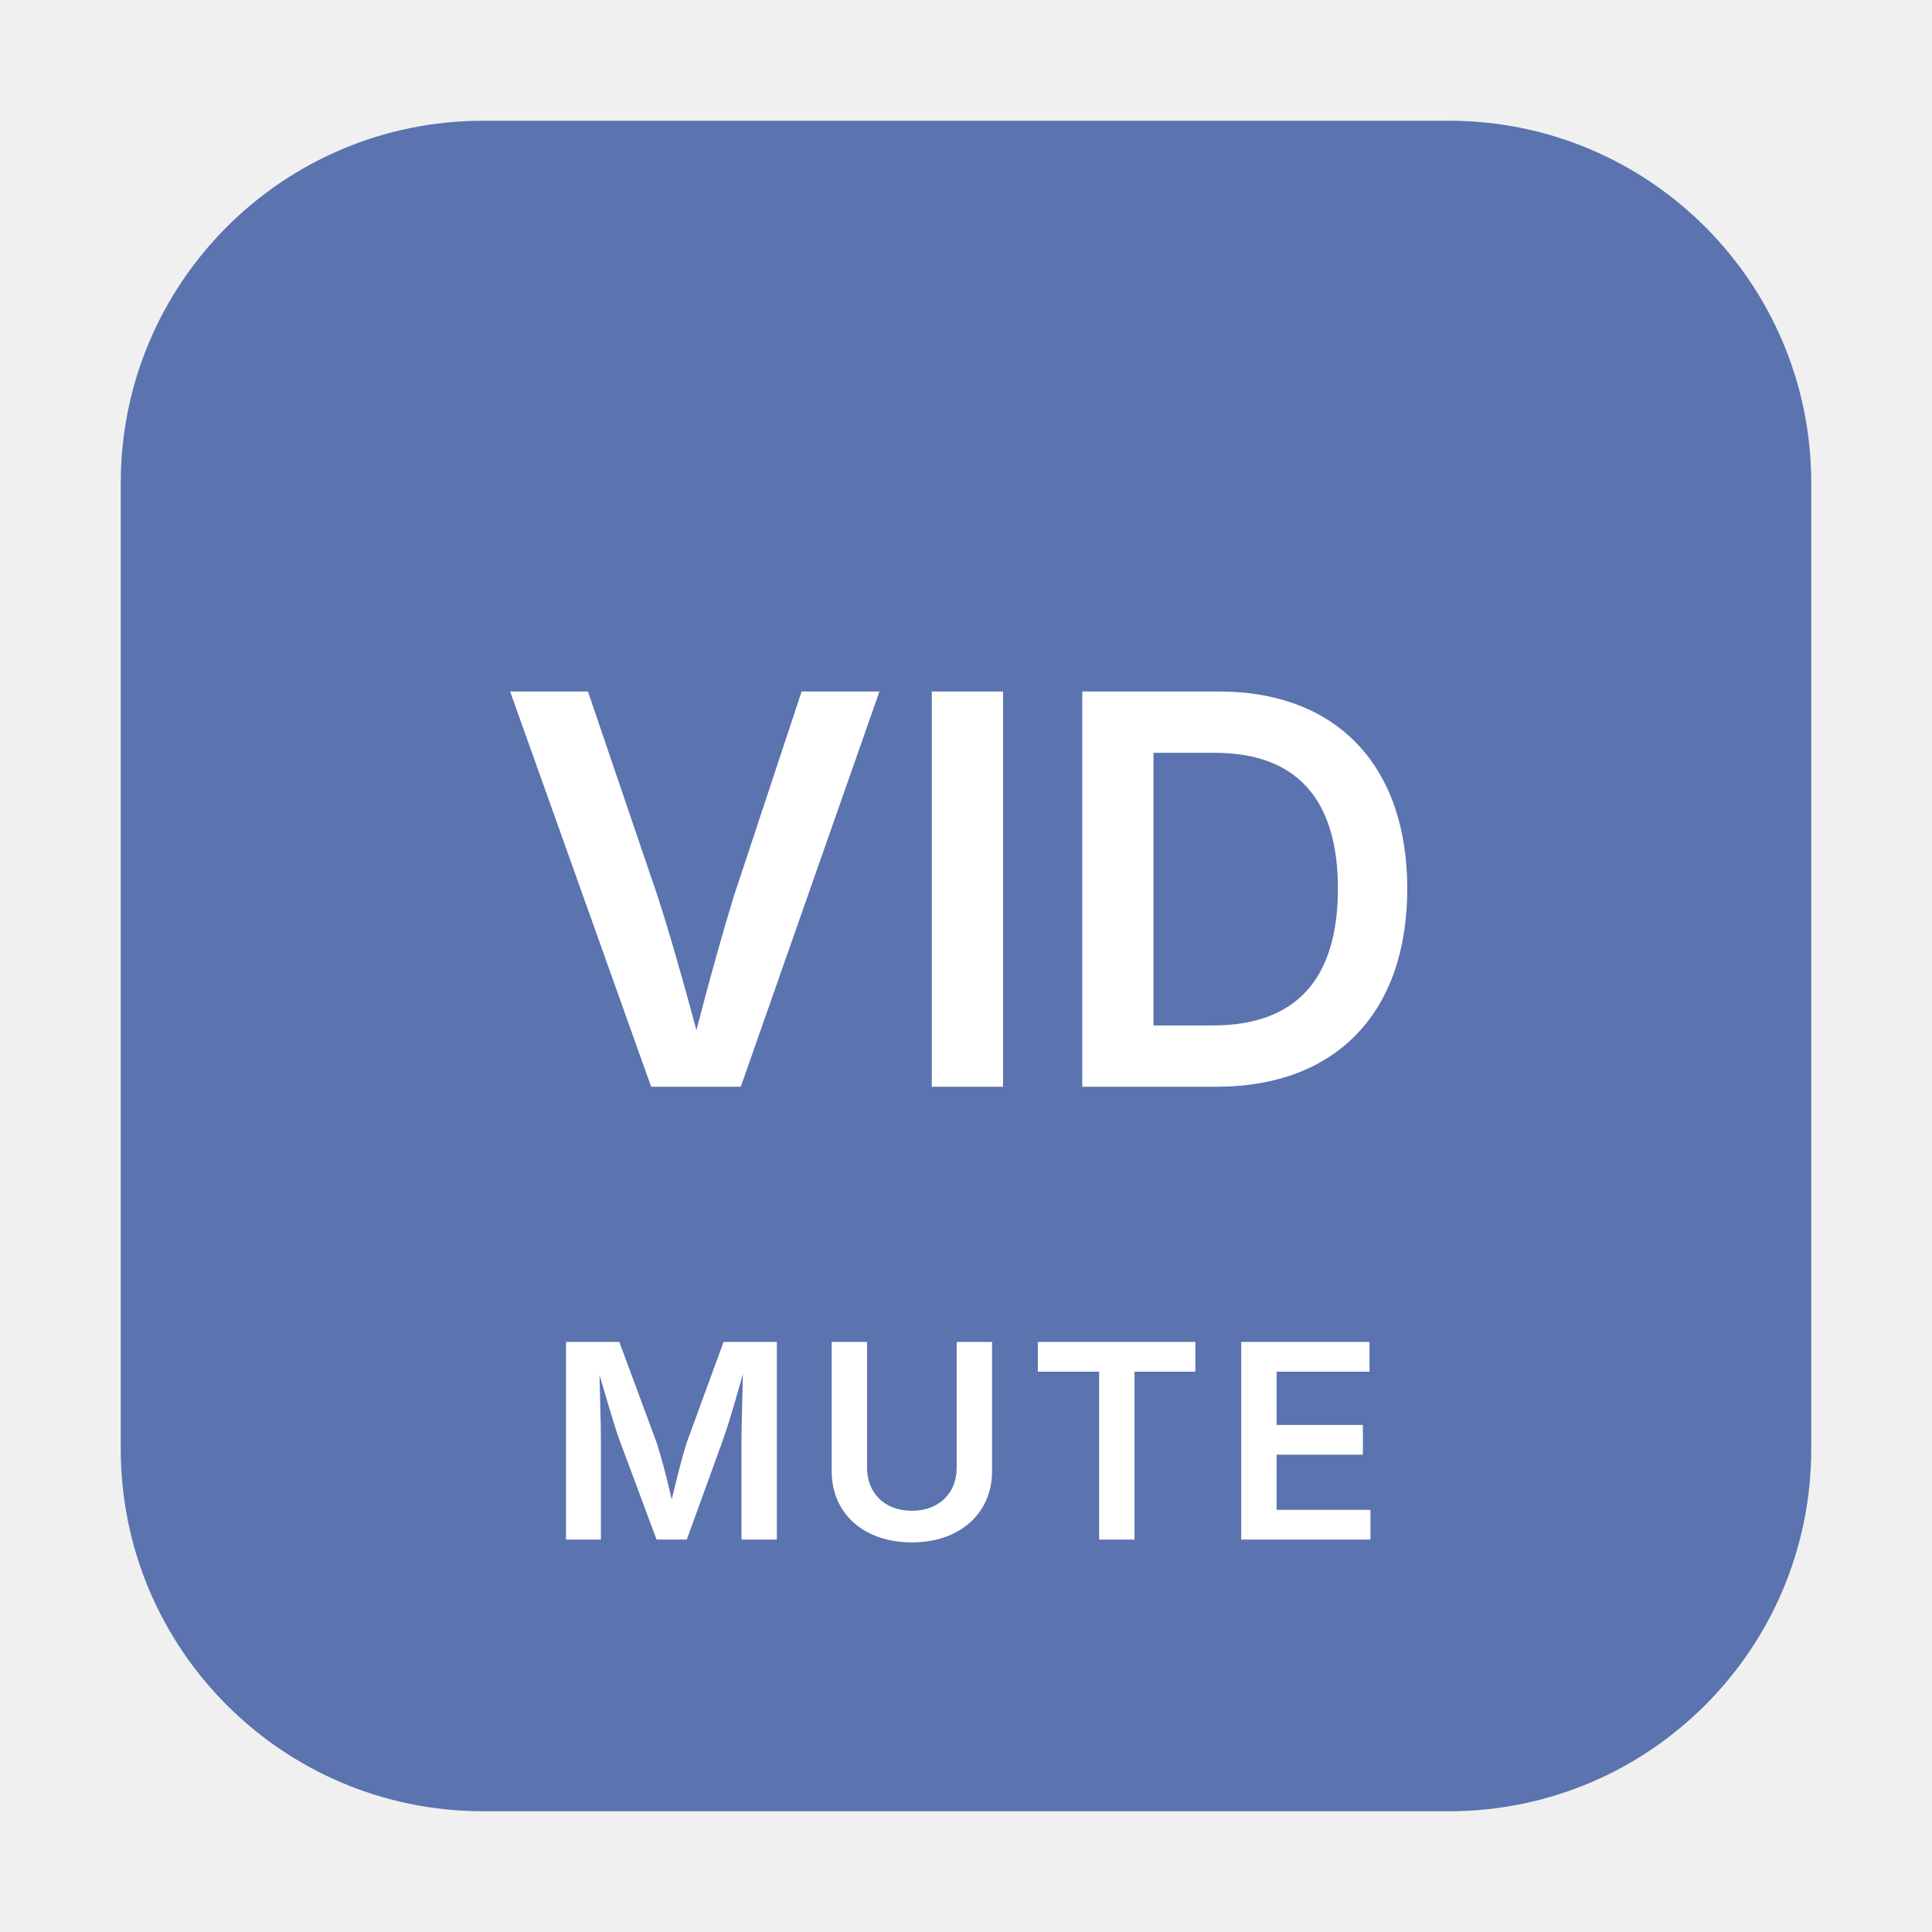
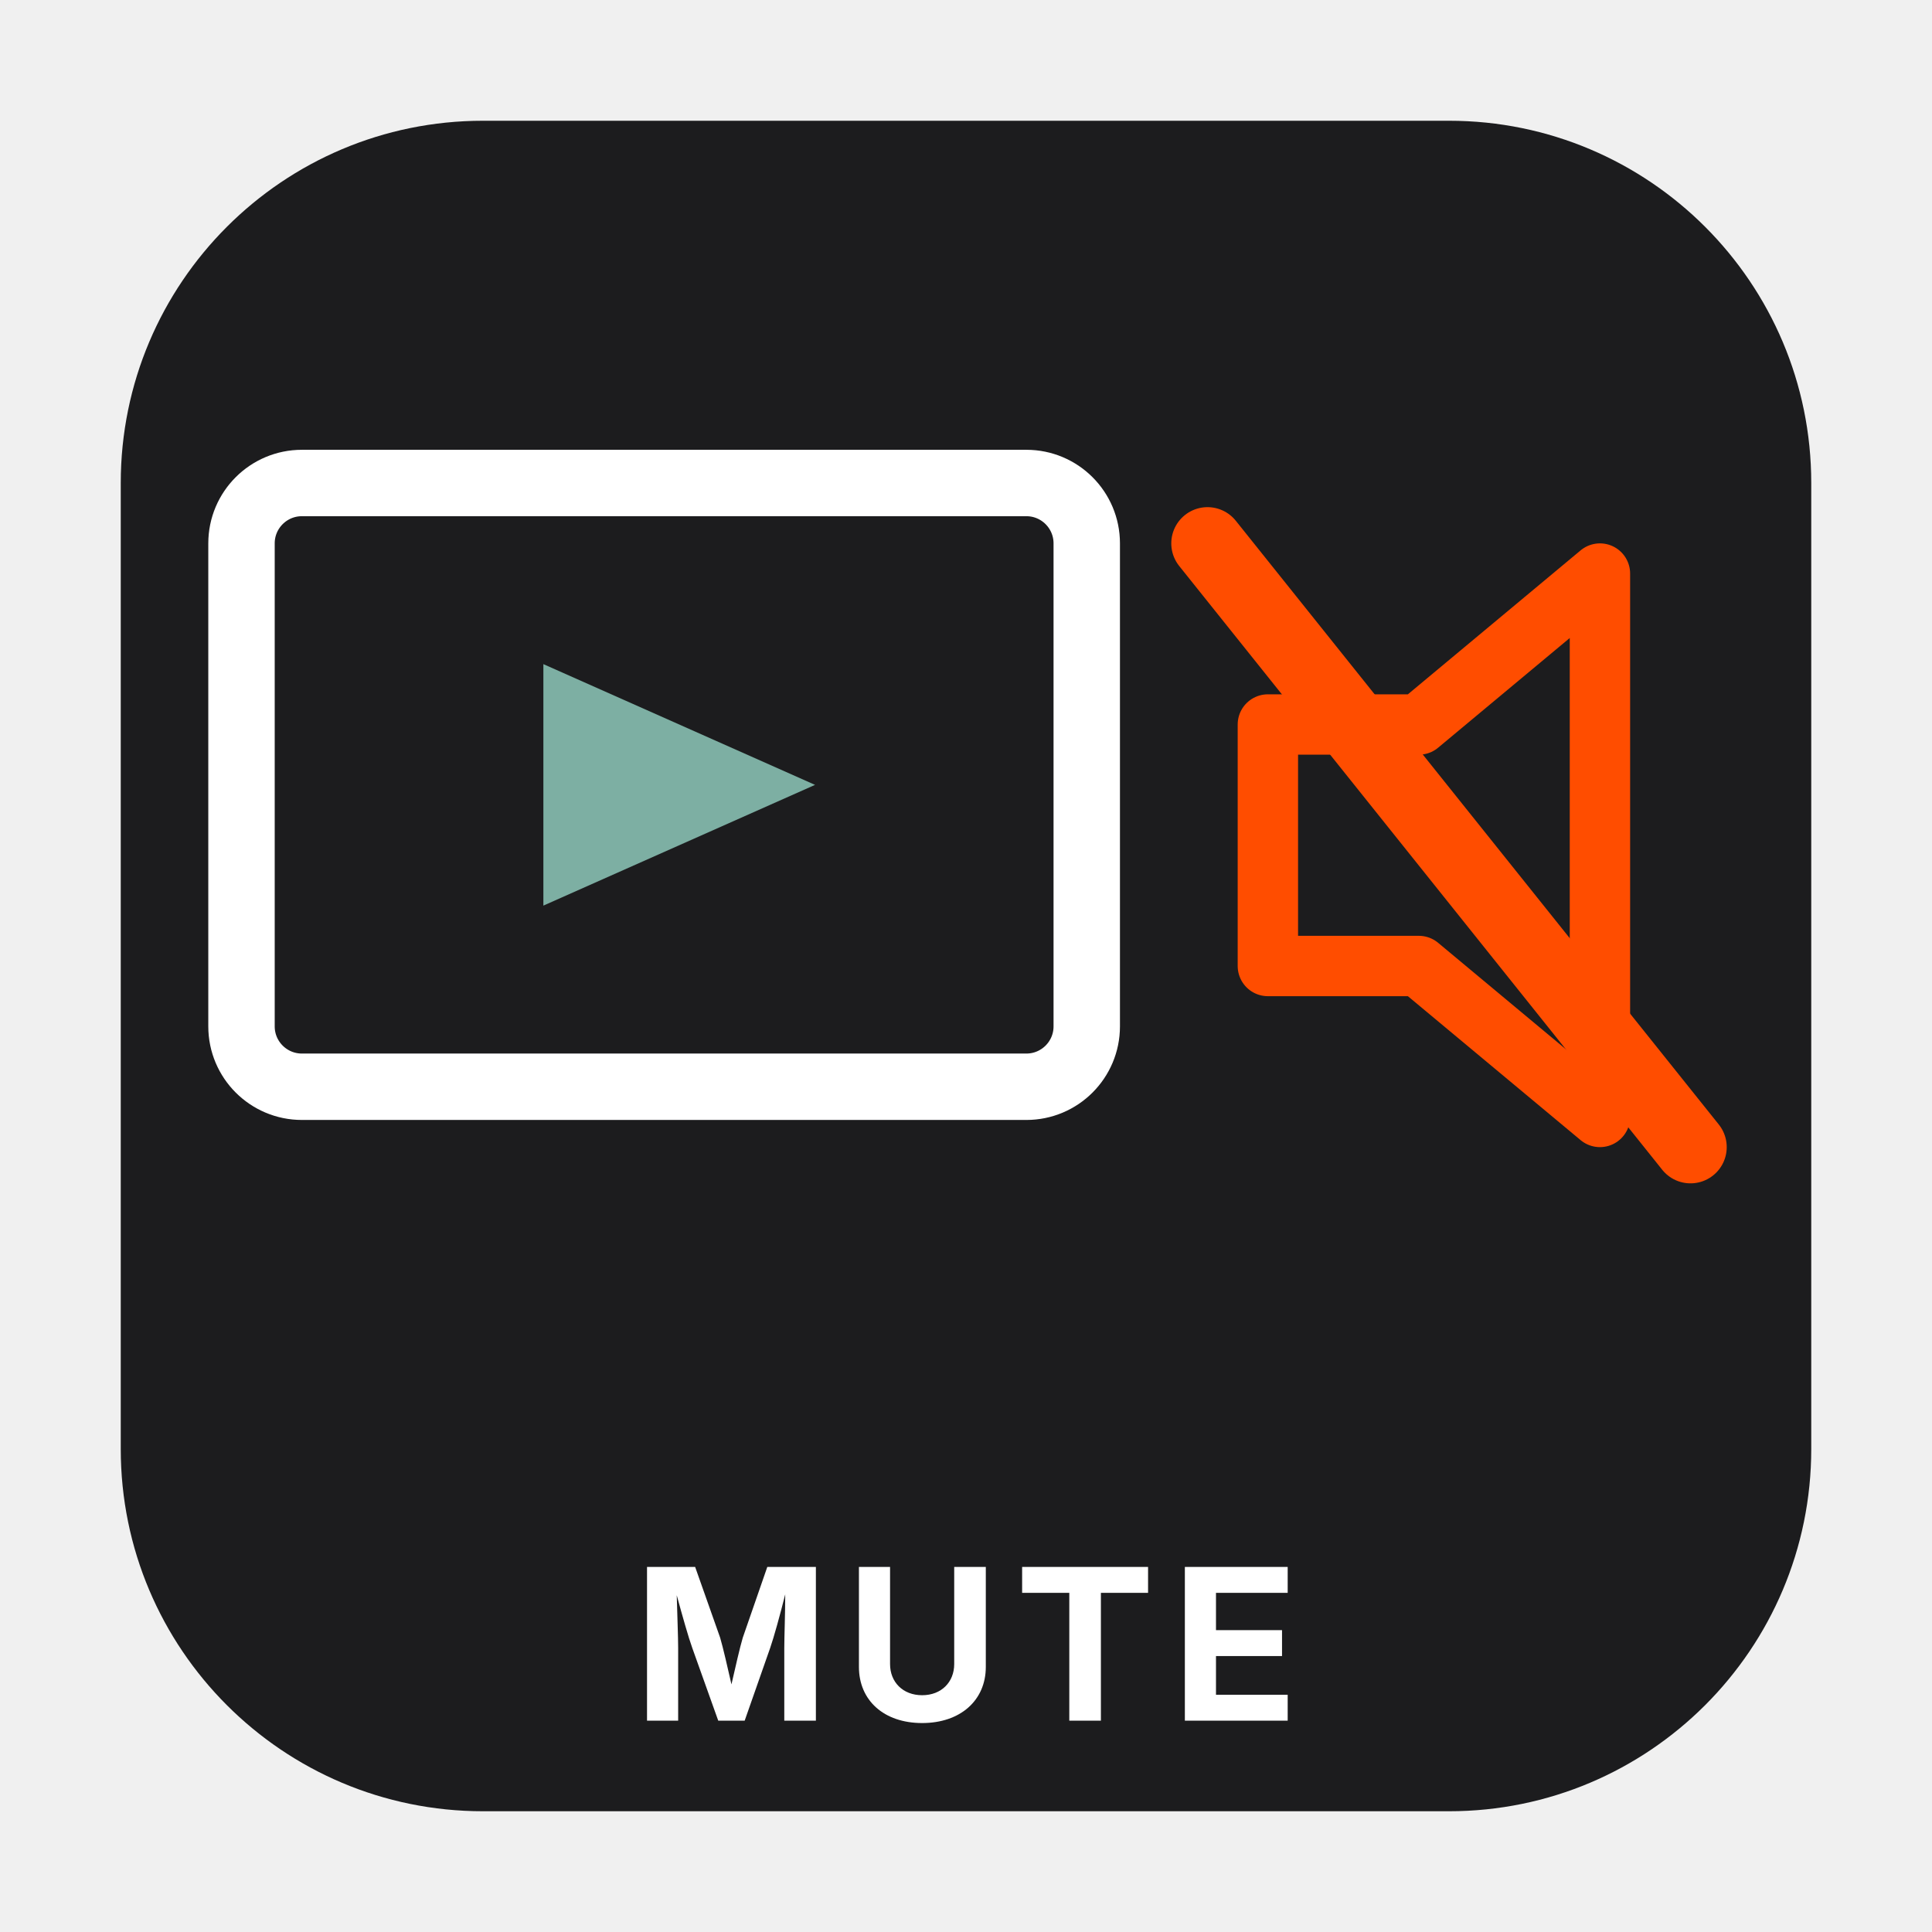
<svg xmlns="http://www.w3.org/2000/svg" viewBox="0 0 64 64" role="img" aria-labelledby="svg-minipictogram-0d8dfb-title svg-minipictogram-0d8dfb-desc">
-   <rect x="4" y="4" width="56" height="56" rx="12" ry="12" fill="#5B73AE" aria-hidden="true" />
-   <text x="32" y="36" text-anchor="middle" font-family="-apple-system, BlinkMacSystemFont, 'Segoe UI', sans-serif" font-size="18" font-weight="600" fill="#FFFFFF">VID</text>
-   <text x="32" y="51" text-anchor="middle" font-family="-apple-system, BlinkMacSystemFont, 'Segoe UI', sans-serif" font-size="9" font-weight="600" letter-spacing="0.5" fill="#FFFFFF">MUTE</text>
+   <rect x="4" y="4" width="56" height="56" rx="12" ry="12" fill="#1C1C1E" aria-hidden="true" />
+   <rect x="8" y="16" width="28" height="20" rx="2" fill="none" stroke="#FFFFFF" stroke-width="2.2" aria-hidden="true" />
+   <path d="M 18 22 L 18 30 L 27 26 Z" fill="#7DAFA3" aria-hidden="true" />
+   <path d="M 42 24 L 47 24 L 53 19 L 53 37 L 47 32 L 42 32 Z" fill="none" stroke="#FF4D00" stroke-width="2" stroke-linejoin="round" aria-hidden="true" />
+   <line x1="40" y1="18" x2="56" y2="38" stroke="#FF4D00" stroke-width="2.4" stroke-linecap="round" aria-hidden="true" />
+   <text x="32" y="57" text-anchor="middle" font-family="-apple-system, BlinkMacSystemFont, 'Segoe UI', sans-serif" font-size="7" font-weight="700" letter-spacing="0.5" fill="#FFFFFF">MUTE</text>
</svg>
